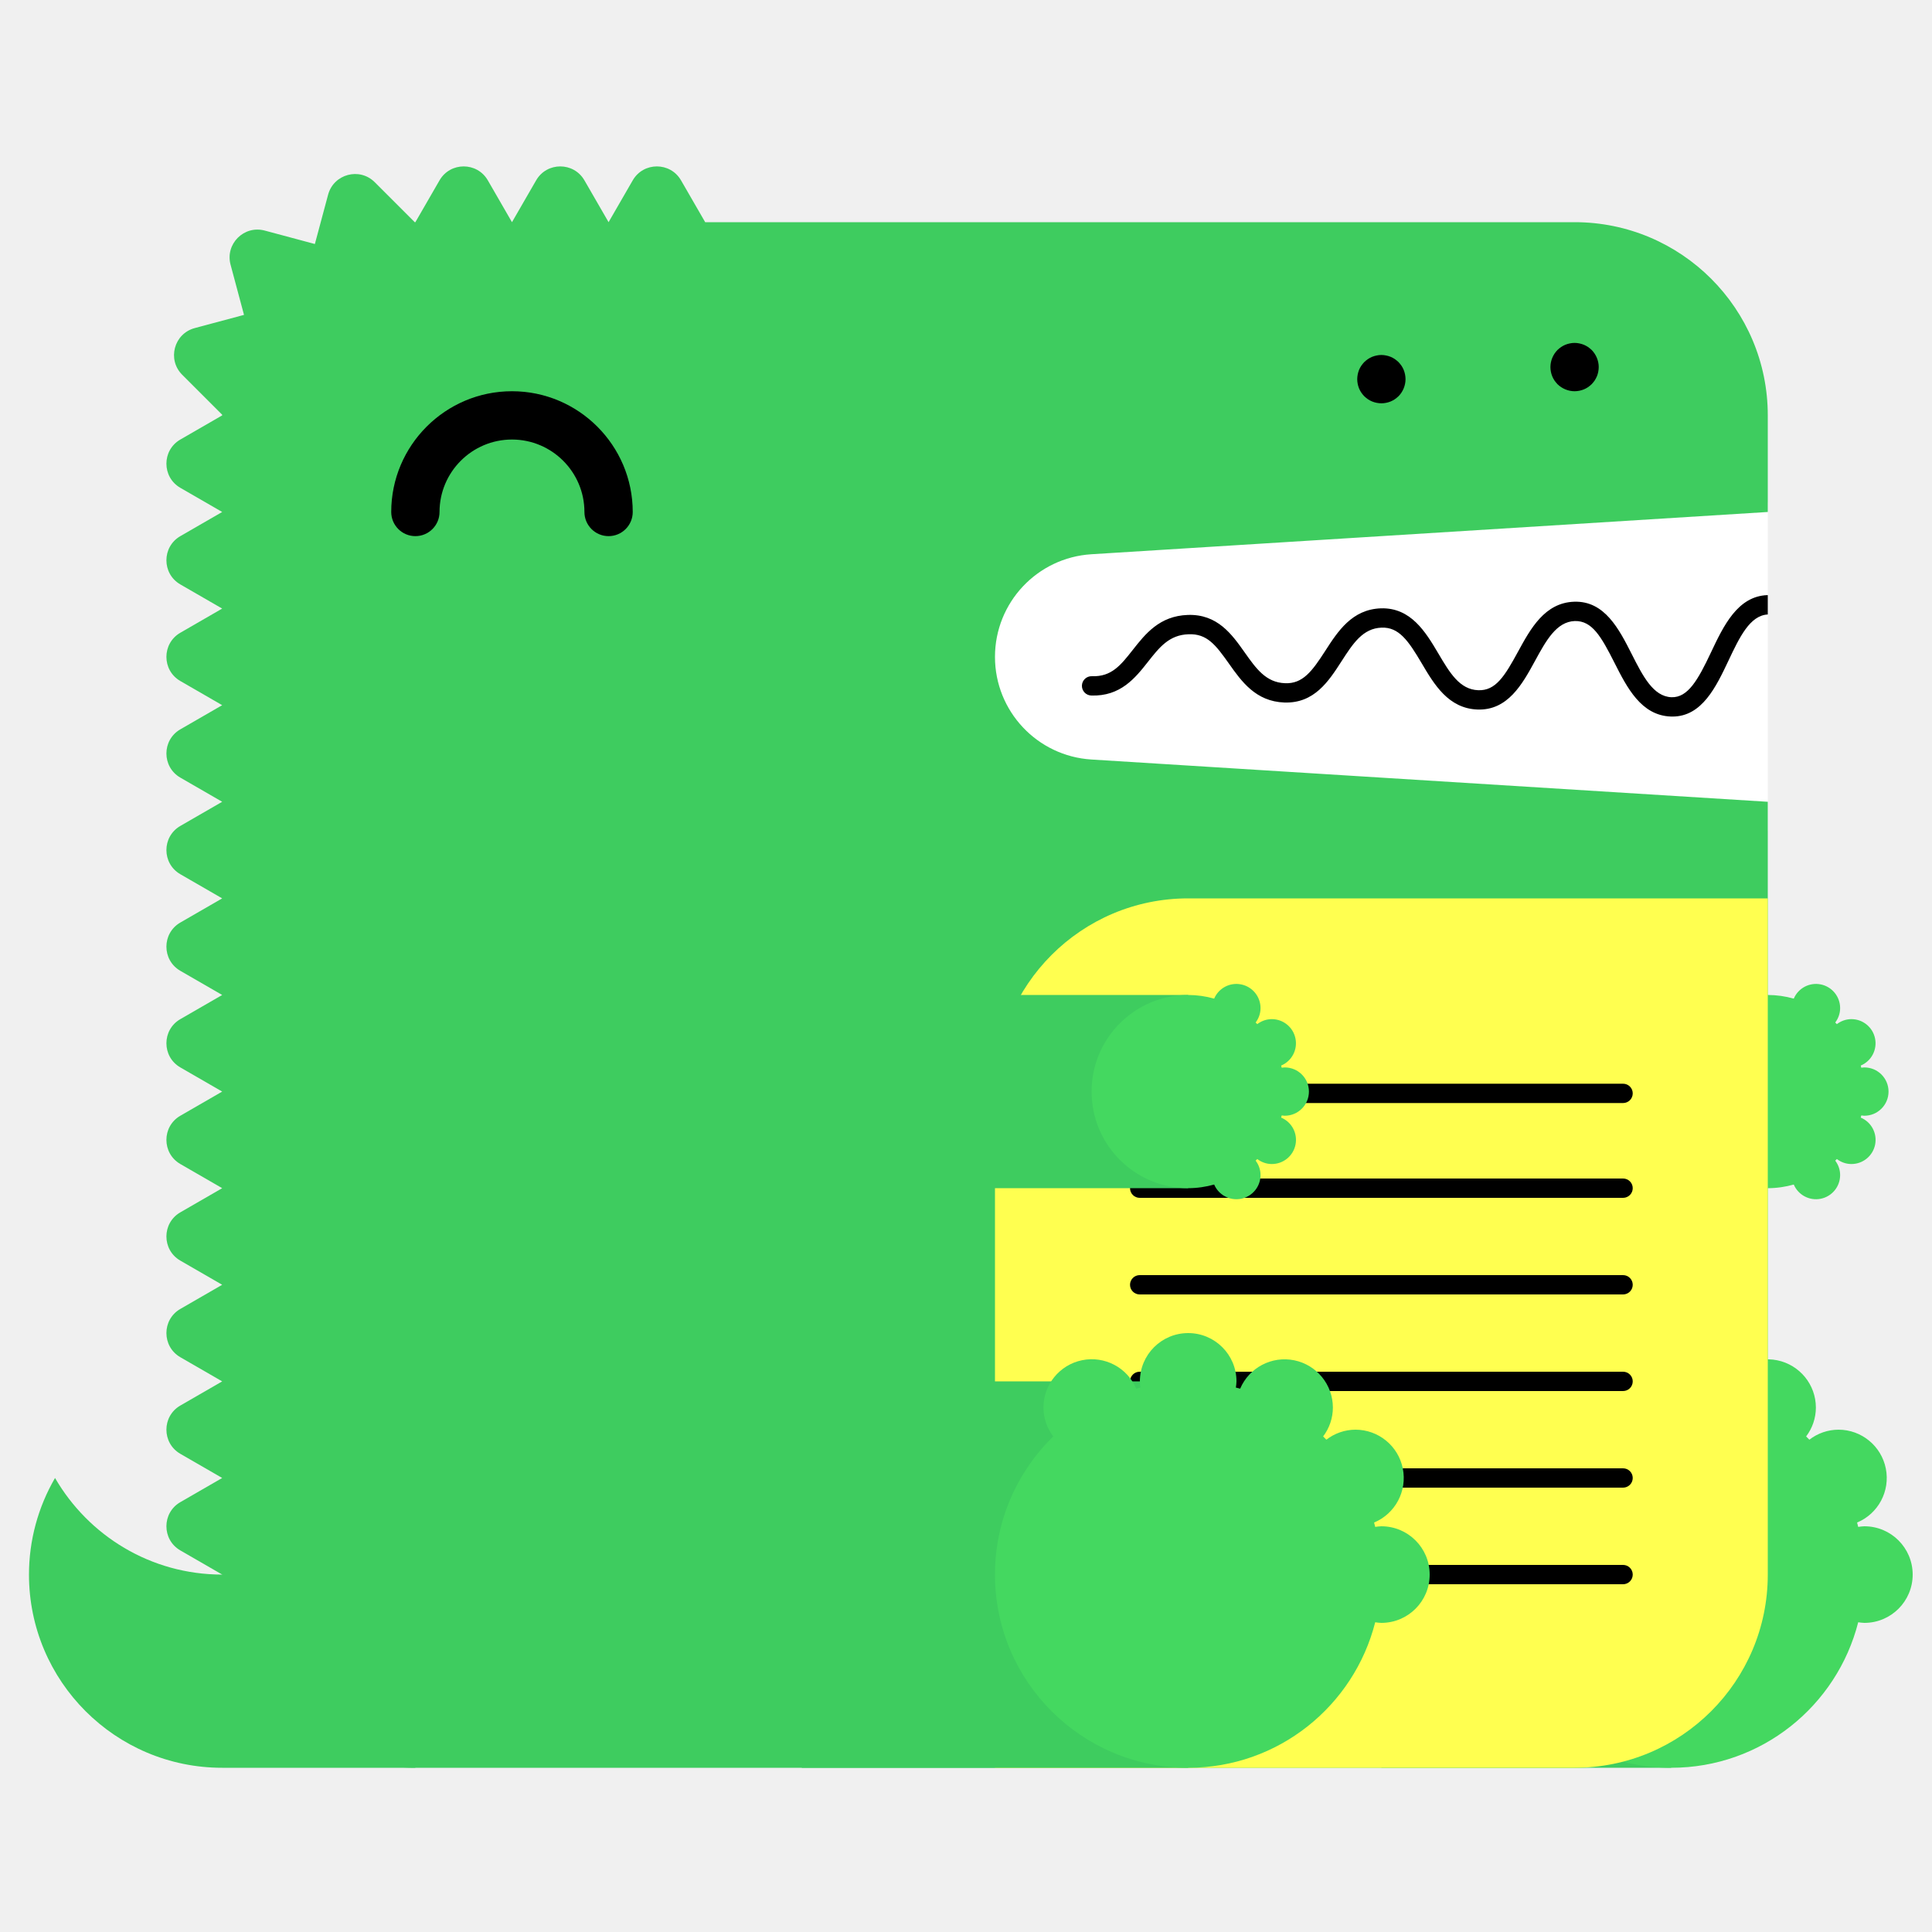
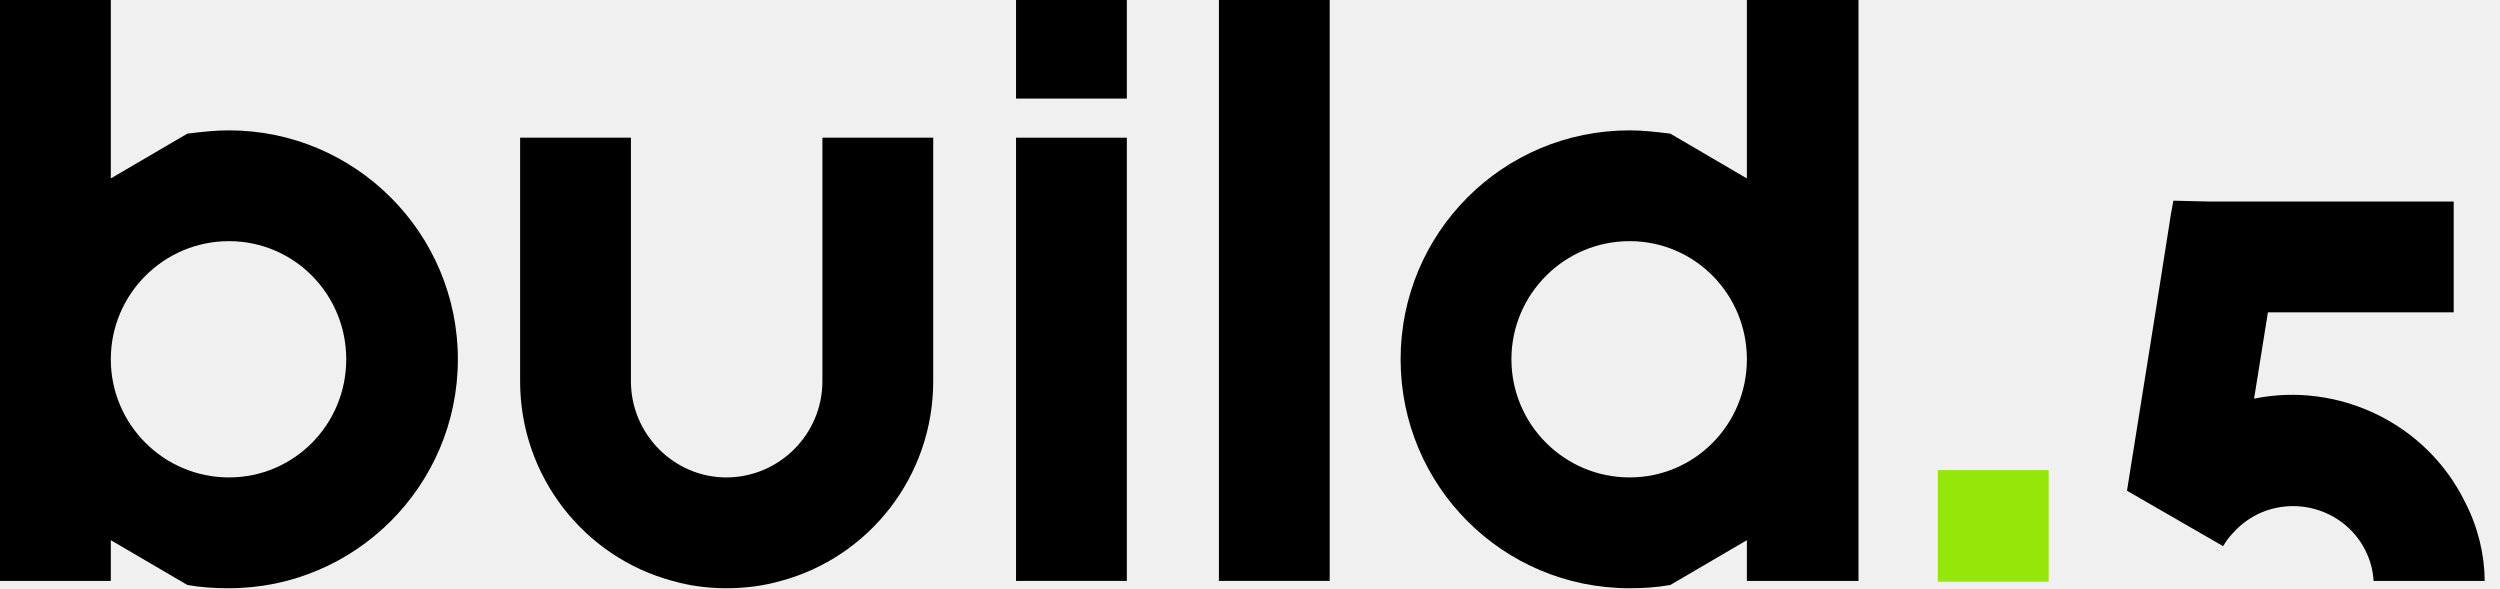
- <svg xmlns="http://www.w3.org/2000/svg" width="200" height="200" viewBox="0 0 200 200">
-   <g fill="none" fill-rule="evenodd">
-     <path fill="#FFF" d="M99 52h84v34H99z" />
-     <path d="M23 163c-7.398 0-13.843-4.027-17.303-10A19.886 19.886 0 0 0 3 163c0 11.046 8.954 20 20 20h20v-20H23z" fill="#3ECC5F" />
-     <path d="M112.98 57.376L183 53V43c0-11.046-8.954-20-20-20H73l-2.5-4.33c-1.112-1.925-3.889-1.925-5 0L63 23l-2.5-4.33c-1.111-1.925-3.889-1.925-5 0L53 23l-2.5-4.33c-1.111-1.925-3.889-1.925-5 0L43 23c-.022 0-.042.003-.065.003l-4.142-4.141c-1.57-1.571-4.252-.853-4.828 1.294l-1.369 5.104-5.192-1.392c-2.148-.575-4.111 1.389-3.535 3.536l1.39 5.193-5.102 1.367c-2.148.576-2.867 3.259-1.296 4.83l4.142 4.142c0 .021-.003.042-.003.064l-4.33 2.5c-1.925 1.111-1.925 3.889 0 5L23 53l-4.33 2.5c-1.925 1.111-1.925 3.889 0 5L23 63l-4.33 2.5c-1.925 1.111-1.925 3.889 0 5L23 73l-4.33 2.5c-1.925 1.111-1.925 3.889 0 5L23 83l-4.33 2.5c-1.925 1.111-1.925 3.889 0 5L23 93l-4.33 2.5c-1.925 1.111-1.925 3.889 0 5L23 103l-4.33 2.5c-1.925 1.111-1.925 3.889 0 5L23 113l-4.33 2.5c-1.925 1.111-1.925 3.889 0 5L23 123l-4.33 2.5c-1.925 1.111-1.925 3.889 0 5L23 133l-4.33 2.5c-1.925 1.111-1.925 3.889 0 5L23 143l-4.33 2.5c-1.925 1.111-1.925 3.889 0 5L23 153l-4.33 2.5c-1.925 1.111-1.925 3.889 0 5L23 163c0 11.046 8.954 20 20 20h120c11.046 0 20-8.954 20-20V83l-70.02-4.376A10.645 10.645 0 0 1 103 68c0-5.621 4.37-10.273 9.98-10.624" fill="#3ECC5F" />
-     <path fill="#3ECC5F" d="M143 183h30v-40h-30z" />
-     <path d="M193 158c-.219 0-.428.037-.639.064-.038-.15-.074-.301-.116-.451A5 5 0 0 0 190.32 148a4.96 4.96 0 0 0-3.016 1.036 26.531 26.531 0 0 0-.335-.336 4.955 4.955 0 0 0 1.011-2.987 5 5 0 0 0-9.599-1.959c-.148-.042-.297-.077-.445-.115.027-.211.064-.42.064-.639a5 5 0 0 0-5-5 5 5 0 0 0-5 5c0 .219.037.428.064.639-.148.038-.297.073-.445.115a4.998 4.998 0 0 0-9.599 1.959c0 1.125.384 2.151 1.011 2.987-3.717 3.632-6.031 8.693-6.031 14.3 0 11.046 8.954 20 20 20 9.339 0 17.16-6.41 19.361-15.064.211.027.42.064.639.064a5 5 0 0 0 5-5 5 5 0 0 0-5-5" fill="#44D860" />
-     <path fill="#3ECC5F" d="M153 123h30v-20h-30z" />
-     <path d="M193 115.5a2.5 2.5 0 1 0 0-5c-.109 0-.214.019-.319.032-.02-.075-.037-.15-.058-.225a2.501 2.501 0 0 0-.963-4.807c-.569 0-1.088.197-1.508.518a6.653 6.653 0 0 0-.168-.168c.314-.417.506-.931.506-1.494a2.5 2.5 0 0 0-4.8-.979A9.987 9.987 0 0 0 183 103c-5.522 0-10 4.478-10 10s4.478 10 10 10c.934 0 1.833-.138 2.69-.377a2.5 2.5 0 0 0 4.8-.979c0-.563-.192-1.077-.506-1.494.057-.055.113-.111.168-.168.42.321.939.518 1.508.518a2.5 2.5 0 0 0 .963-4.807c.021-.074.038-.15.058-.225.105.013.21.032.319.032" fill="#44D860" />
-     <path d="M63 55.5a2.5 2.5 0 0 1-2.5-2.5c0-4.136-3.364-7.5-7.5-7.5s-7.5 3.364-7.5 7.5a2.5 2.5 0 1 1-5 0c0-6.893 5.607-12.5 12.5-12.5S65.5 46.107 65.5 53a2.5 2.5 0 0 1-2.5 2.5" fill="#000" />
-     <path d="M103 183h60c11.046 0 20-8.954 20-20V93h-60c-11.046 0-20 8.954-20 20v70z" fill="#FFFF50" />
-     <path d="M168.02 124h-50.04a1 1 0 1 1 0-2h50.04a1 1 0 1 1 0 2m0 20h-50.04a1 1 0 1 1 0-2h50.04a1 1 0 1 1 0 2m0 20h-50.04a1 1 0 1 1 0-2h50.04a1 1 0 1 1 0 2m0-49.814h-50.04a1 1 0 1 1 0-2h50.04a1 1 0 1 1 0 2m0 19.814h-50.04a1 1 0 1 1 0-2h50.04a1 1 0 1 1 0 2m0 20h-50.04a1 1 0 1 1 0-2h50.04a1 1 0 1 1 0 2M183 61.611c-.012 0-.022-.006-.034-.005-3.09.105-4.552 3.196-5.842 5.923-1.346 2.85-2.387 4.703-4.093 4.647-1.889-.068-2.969-2.202-4.113-4.46-1.314-2.594-2.814-5.536-5.963-5.426-3.046.104-4.513 2.794-5.807 5.167-1.377 2.528-2.314 4.065-4.121 3.994-1.927-.07-2.951-1.805-4.136-3.813-1.321-2.236-2.848-4.75-5.936-4.664-2.994.103-4.465 2.385-5.763 4.4-1.373 2.13-2.335 3.428-4.165 3.351-1.973-.07-2.992-1.51-4.171-3.177-1.324-1.873-2.816-3.993-5.895-3.89-2.928.1-4.399 1.97-5.696 3.618-1.232 1.564-2.194 2.802-4.229 2.724a1 1 0 0 0-.072 2c3.017.101 4.545-1.8 5.872-3.487 1.177-1.496 2.193-2.787 4.193-2.855 1.926-.082 2.829 1.115 4.195 3.045 1.297 1.834 2.769 3.914 5.731 4.021 3.103.104 4.596-2.215 5.918-4.267 1.182-1.834 2.202-3.417 4.15-3.484 1.793-.067 2.769 1.35 4.145 3.681 1.297 2.197 2.766 4.686 5.787 4.796 3.125.108 4.634-2.62 5.949-5.035 1.139-2.088 2.214-4.06 4.119-4.126 1.793-.042 2.728 1.595 4.111 4.33 1.292 2.553 2.757 5.445 5.825 5.556l.169.003c3.064 0 4.518-3.075 5.805-5.794 1.139-2.41 2.217-4.68 4.067-4.773v-2z" fill="#000" />
-     <path fill="#3ECC5F" d="M83 183h40v-40H83z" />
-     <path d="M143 158c-.219 0-.428.037-.639.064-.038-.15-.074-.301-.116-.451A5 5 0 0 0 140.32 148a4.96 4.96 0 0 0-3.016 1.036 26.531 26.531 0 0 0-.335-.336 4.955 4.955 0 0 0 1.011-2.987 5 5 0 0 0-9.599-1.959c-.148-.042-.297-.077-.445-.115.027-.211.064-.42.064-.639a5 5 0 0 0-5-5 5 5 0 0 0-5 5c0 .219.037.428.064.639-.148.038-.297.073-.445.115a4.998 4.998 0 0 0-9.599 1.959c0 1.125.384 2.151 1.011 2.987-3.717 3.632-6.031 8.693-6.031 14.3 0 11.046 8.954 20 20 20 9.339 0 17.16-6.41 19.361-15.064.211.027.42.064.639.064a5 5 0 0 0 5-5 5 5 0 0 0-5-5" fill="#44D860" />
-     <path fill="#3ECC5F" d="M83 123h40v-20H83z" />
-     <path d="M133 115.5a2.5 2.5 0 1 0 0-5c-.109 0-.214.019-.319.032-.02-.075-.037-.15-.058-.225a2.501 2.501 0 0 0-.963-4.807c-.569 0-1.088.197-1.508.518a6.653 6.653 0 0 0-.168-.168c.314-.417.506-.931.506-1.494a2.5 2.5 0 0 0-4.8-.979A9.987 9.987 0 0 0 123 103c-5.522 0-10 4.478-10 10s4.478 10 10 10c.934 0 1.833-.138 2.69-.377a2.5 2.5 0 0 0 4.8-.979c0-.563-.192-1.077-.506-1.494.057-.055.113-.111.168-.168.42.321.939.518 1.508.518a2.5 2.5 0 0 0 .963-4.807c.021-.074.038-.15.058-.225.105.013.21.032.319.032" fill="#44D860" />
-     <path d="M143 41.75c-.16 0-.33-.02-.49-.05a2.52 2.52 0 0 1-.47-.14c-.15-.06-.29-.14-.431-.23-.13-.09-.259-.2-.38-.31-.109-.12-.219-.24-.309-.38s-.17-.28-.231-.43a2.619 2.619 0 0 1-.189-.96c0-.16.02-.33.05-.49.03-.16.08-.31.139-.47.061-.15.141-.29.231-.43.09-.13.2-.26.309-.38.121-.11.25-.22.38-.31.141-.09.281-.17.431-.23.149-.06.31-.11.47-.14.32-.07.65-.07.98 0 .159.03.32.08.47.14.149.06.29.14.43.23.13.09.259.2.38.31.11.12.22.25.31.38.09.14.17.28.23.43.06.16.11.31.14.47.029.16.05.33.05.49 0 .66-.271 1.31-.73 1.77-.121.11-.25.22-.38.31-.14.09-.281.17-.43.23a2.565 2.565 0 0 1-.96.19m20-1.25c-.66 0-1.3-.27-1.771-.73a3.802 3.802 0 0 1-.309-.38c-.09-.14-.17-.28-.231-.43a2.619 2.619 0 0 1-.189-.96c0-.66.27-1.3.729-1.77.121-.11.25-.22.38-.31.141-.09.281-.17.431-.23.149-.06.31-.11.47-.14.32-.07.66-.07.98 0 .159.03.32.08.47.14.149.06.29.14.43.23.13.09.259.2.38.31.459.47.73 1.11.73 1.77 0 .16-.021.33-.05.49-.03.16-.08.32-.14.47-.07.15-.14.29-.23.43-.09.13-.2.26-.31.38-.121.11-.25.22-.38.31-.14.09-.281.17-.43.23a2.565 2.565 0 0 1-.96.19" fill="#000" />
-   </g>
+ <svg xmlns="http://www.w3.org/2000/svg" class="dark-logo" width="102" height="24" viewBox="0 0 102 24" fill="none">
+   <path d="M9.341 19.479C6.681 19.479 4.521 17.319 4.521 14.659C4.521 12 6.681 9.839 9.341 9.839C12 9.839 14.127 12 14.127 14.659C14.127 17.319 12 19.479 9.341 19.479ZM9.341 5.319C8.742 5.319 8.211 5.385 7.645 5.452L4.521 7.28V0H0V23.701H4.521V22.039L7.645 23.867C8.211 23.967 8.742 24 9.341 24C14.493 24 18.681 19.812 18.681 14.659C18.681 9.507 14.493 5.319 9.341 5.319Z" fill="black" />
+   <path d="M25.742 9.008V5.618H21.221V15.557C21.221 19.446 23.848 22.737 27.438 23.701C28.136 23.9 28.867 24 29.631 24C30.429 24 31.161 23.9 31.859 23.701C35.449 22.737 38.075 19.446 38.075 15.557V5.618H33.554V15.557C33.554 17.718 31.792 19.479 29.631 19.479C27.504 19.479 25.742 17.718 25.742 15.557V9.008Z" fill="black" />
+   <path d="M41.454 5.618V23.701H45.975V5.618H41.454ZM41.454 4.022H45.975V0H41.454V4.022Z" fill="black" />
+   <path d="M54.252 23.701V0H49.732V23.701H54.252Z" fill="black" />
+   <path d="M61.666 14.659C61.666 12 63.827 9.839 66.486 9.839C69.145 9.839 71.273 12 71.273 14.659C71.273 17.319 69.145 19.479 66.486 19.479C63.827 19.479 61.666 17.319 61.666 14.659ZM57.145 14.659C57.145 19.812 61.3 24 66.486 24C67.051 24 67.583 23.967 68.148 23.867L71.273 22.039V23.701H75.827V0H71.273V7.28L68.148 5.452C67.583 5.385 67.051 5.319 66.486 5.319C61.3 5.319 57.145 9.507 57.145 14.659Z" fill="black" />
+   <path d="M83.585 23.734V19.18H79.064V23.734H83.585Z" fill="#95E709" />
+   <path fill-rule="evenodd" clip-rule="evenodd" d="M100.11 12.742H92.531L91.966 16.266C95.357 15.568 98.98 17.23 100.575 20.488C101.101 21.508 101.368 22.615 101.376 23.701H96.844C96.816 23.284 96.715 22.872 96.52 22.482C95.722 20.853 93.728 20.189 92.099 20.986C91.7 21.186 91.368 21.452 91.102 21.751C90.936 21.917 90.803 22.116 90.703 22.283L86.781 20.022L87.944 12.742L88.576 8.72L88.675 8.188L90.105 8.222H100.11V12.742Z" fill="black" />
</svg>
